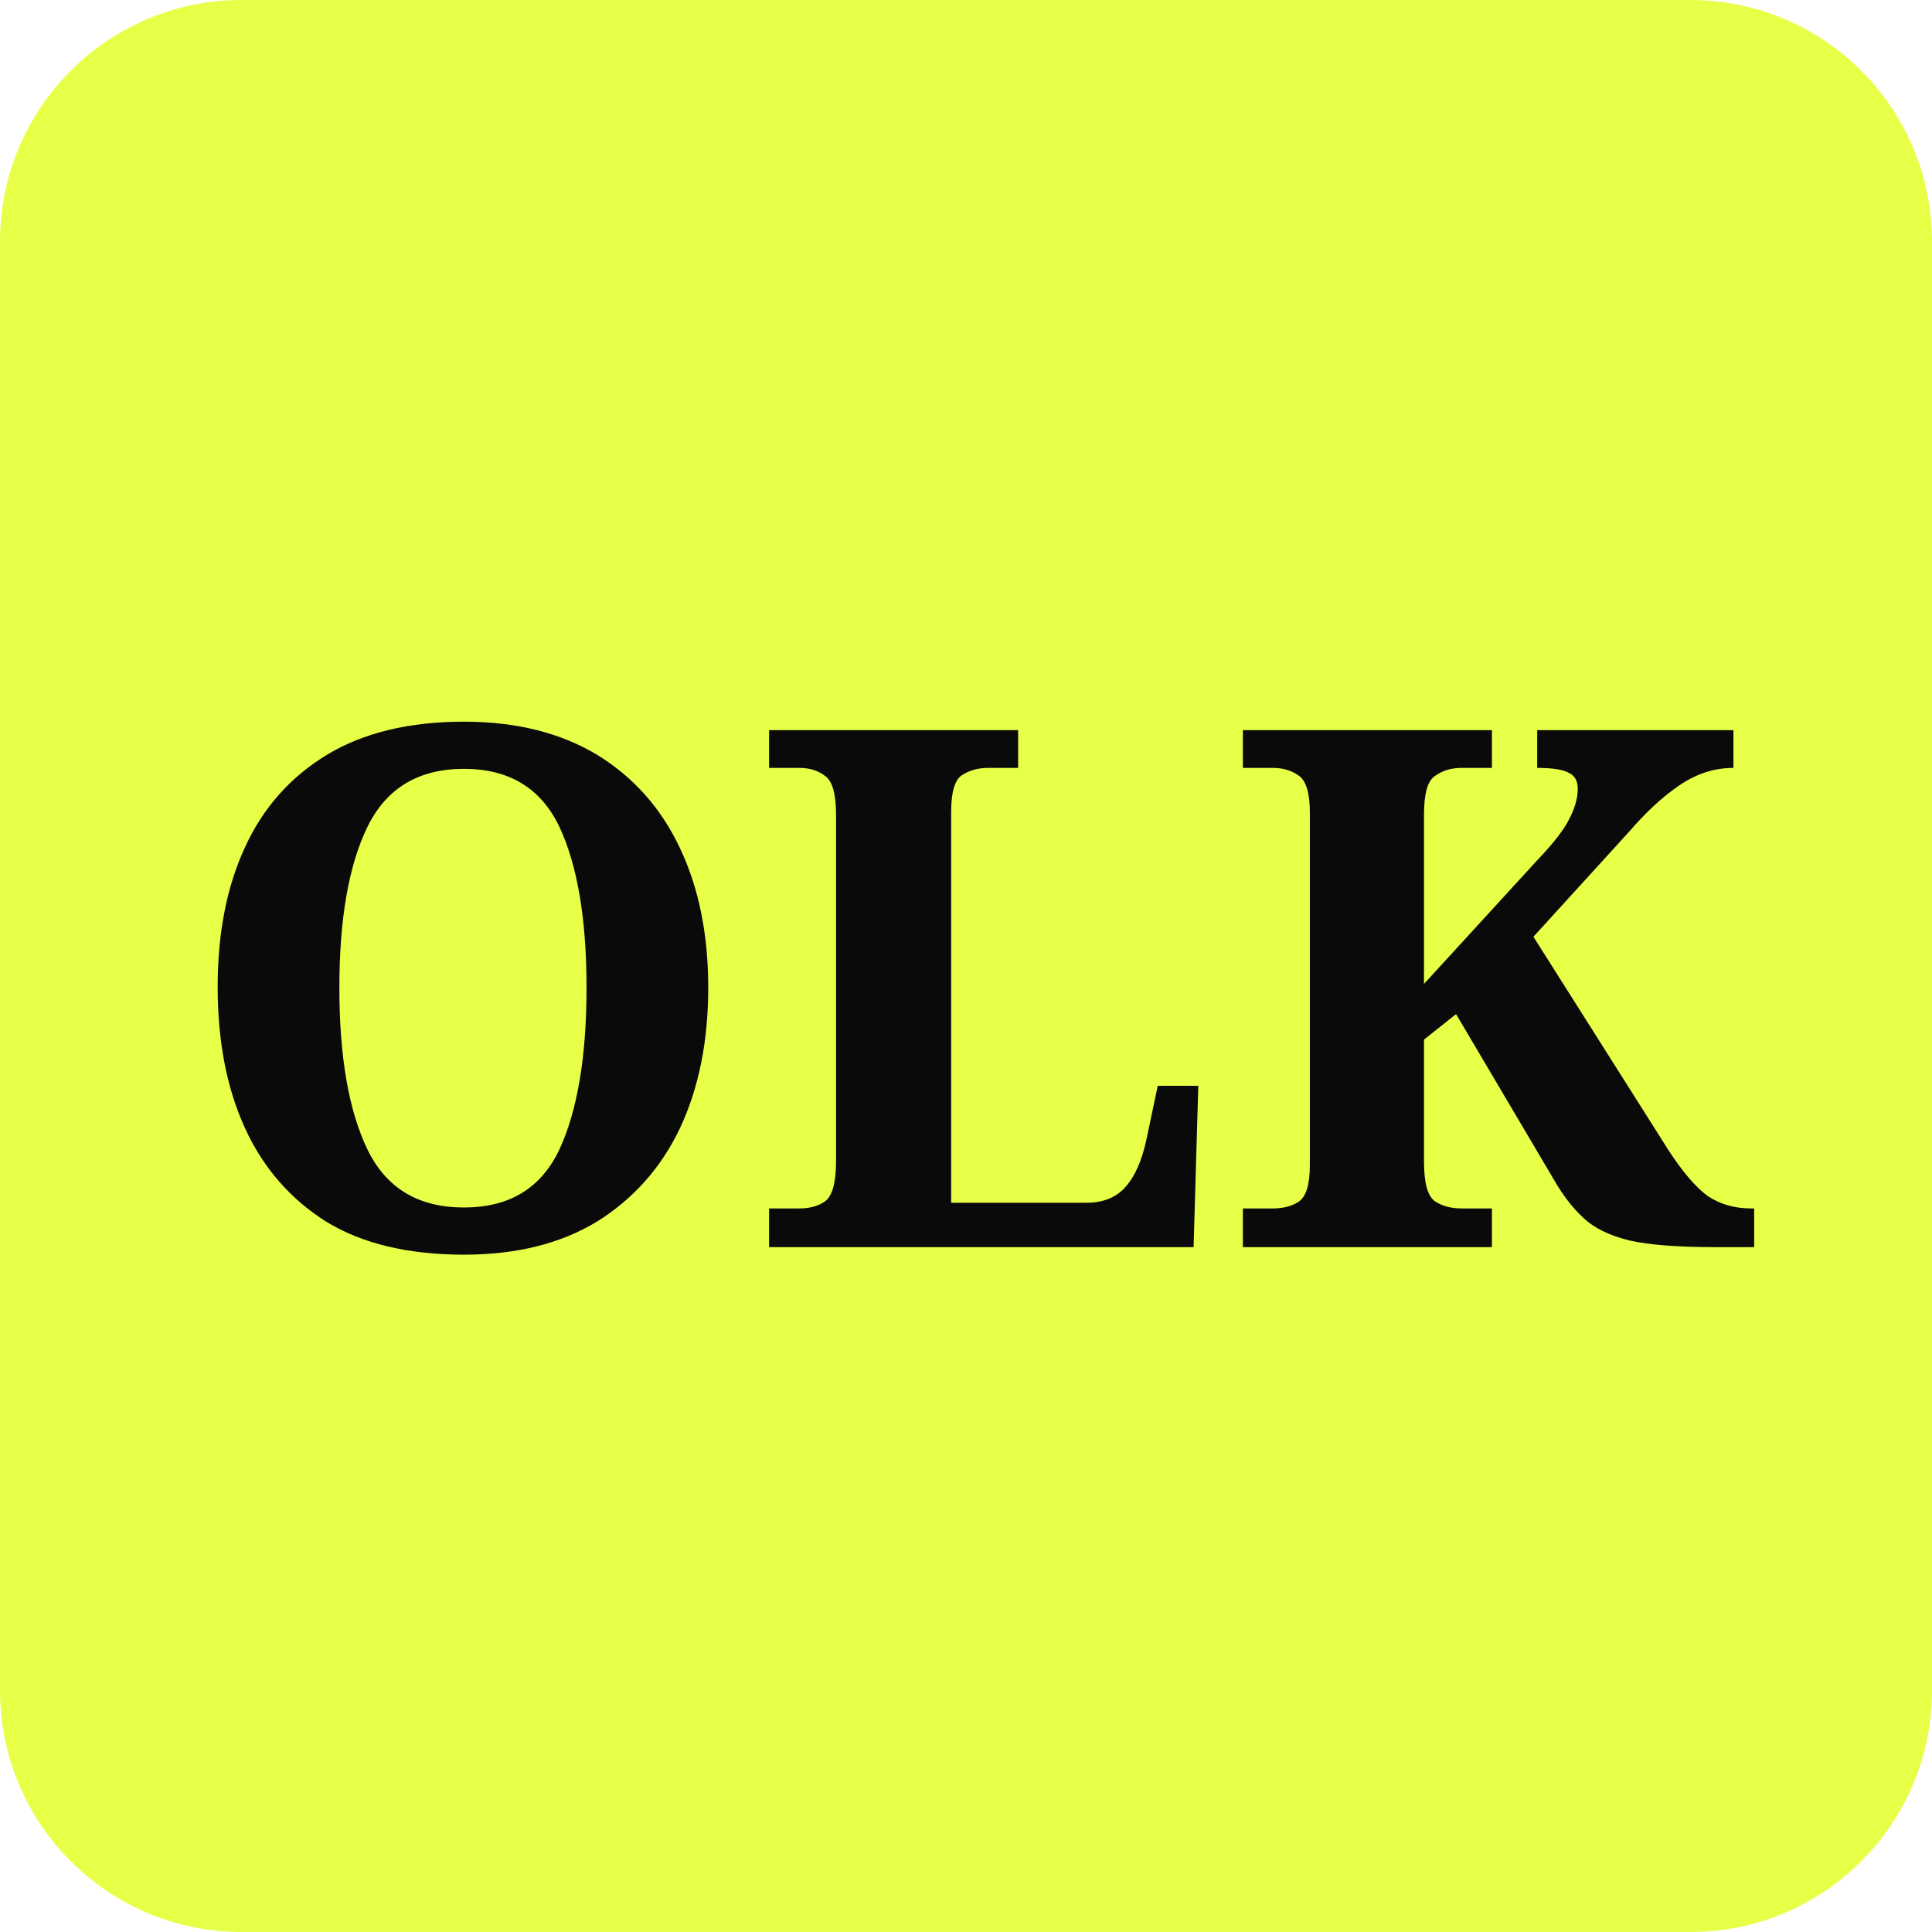
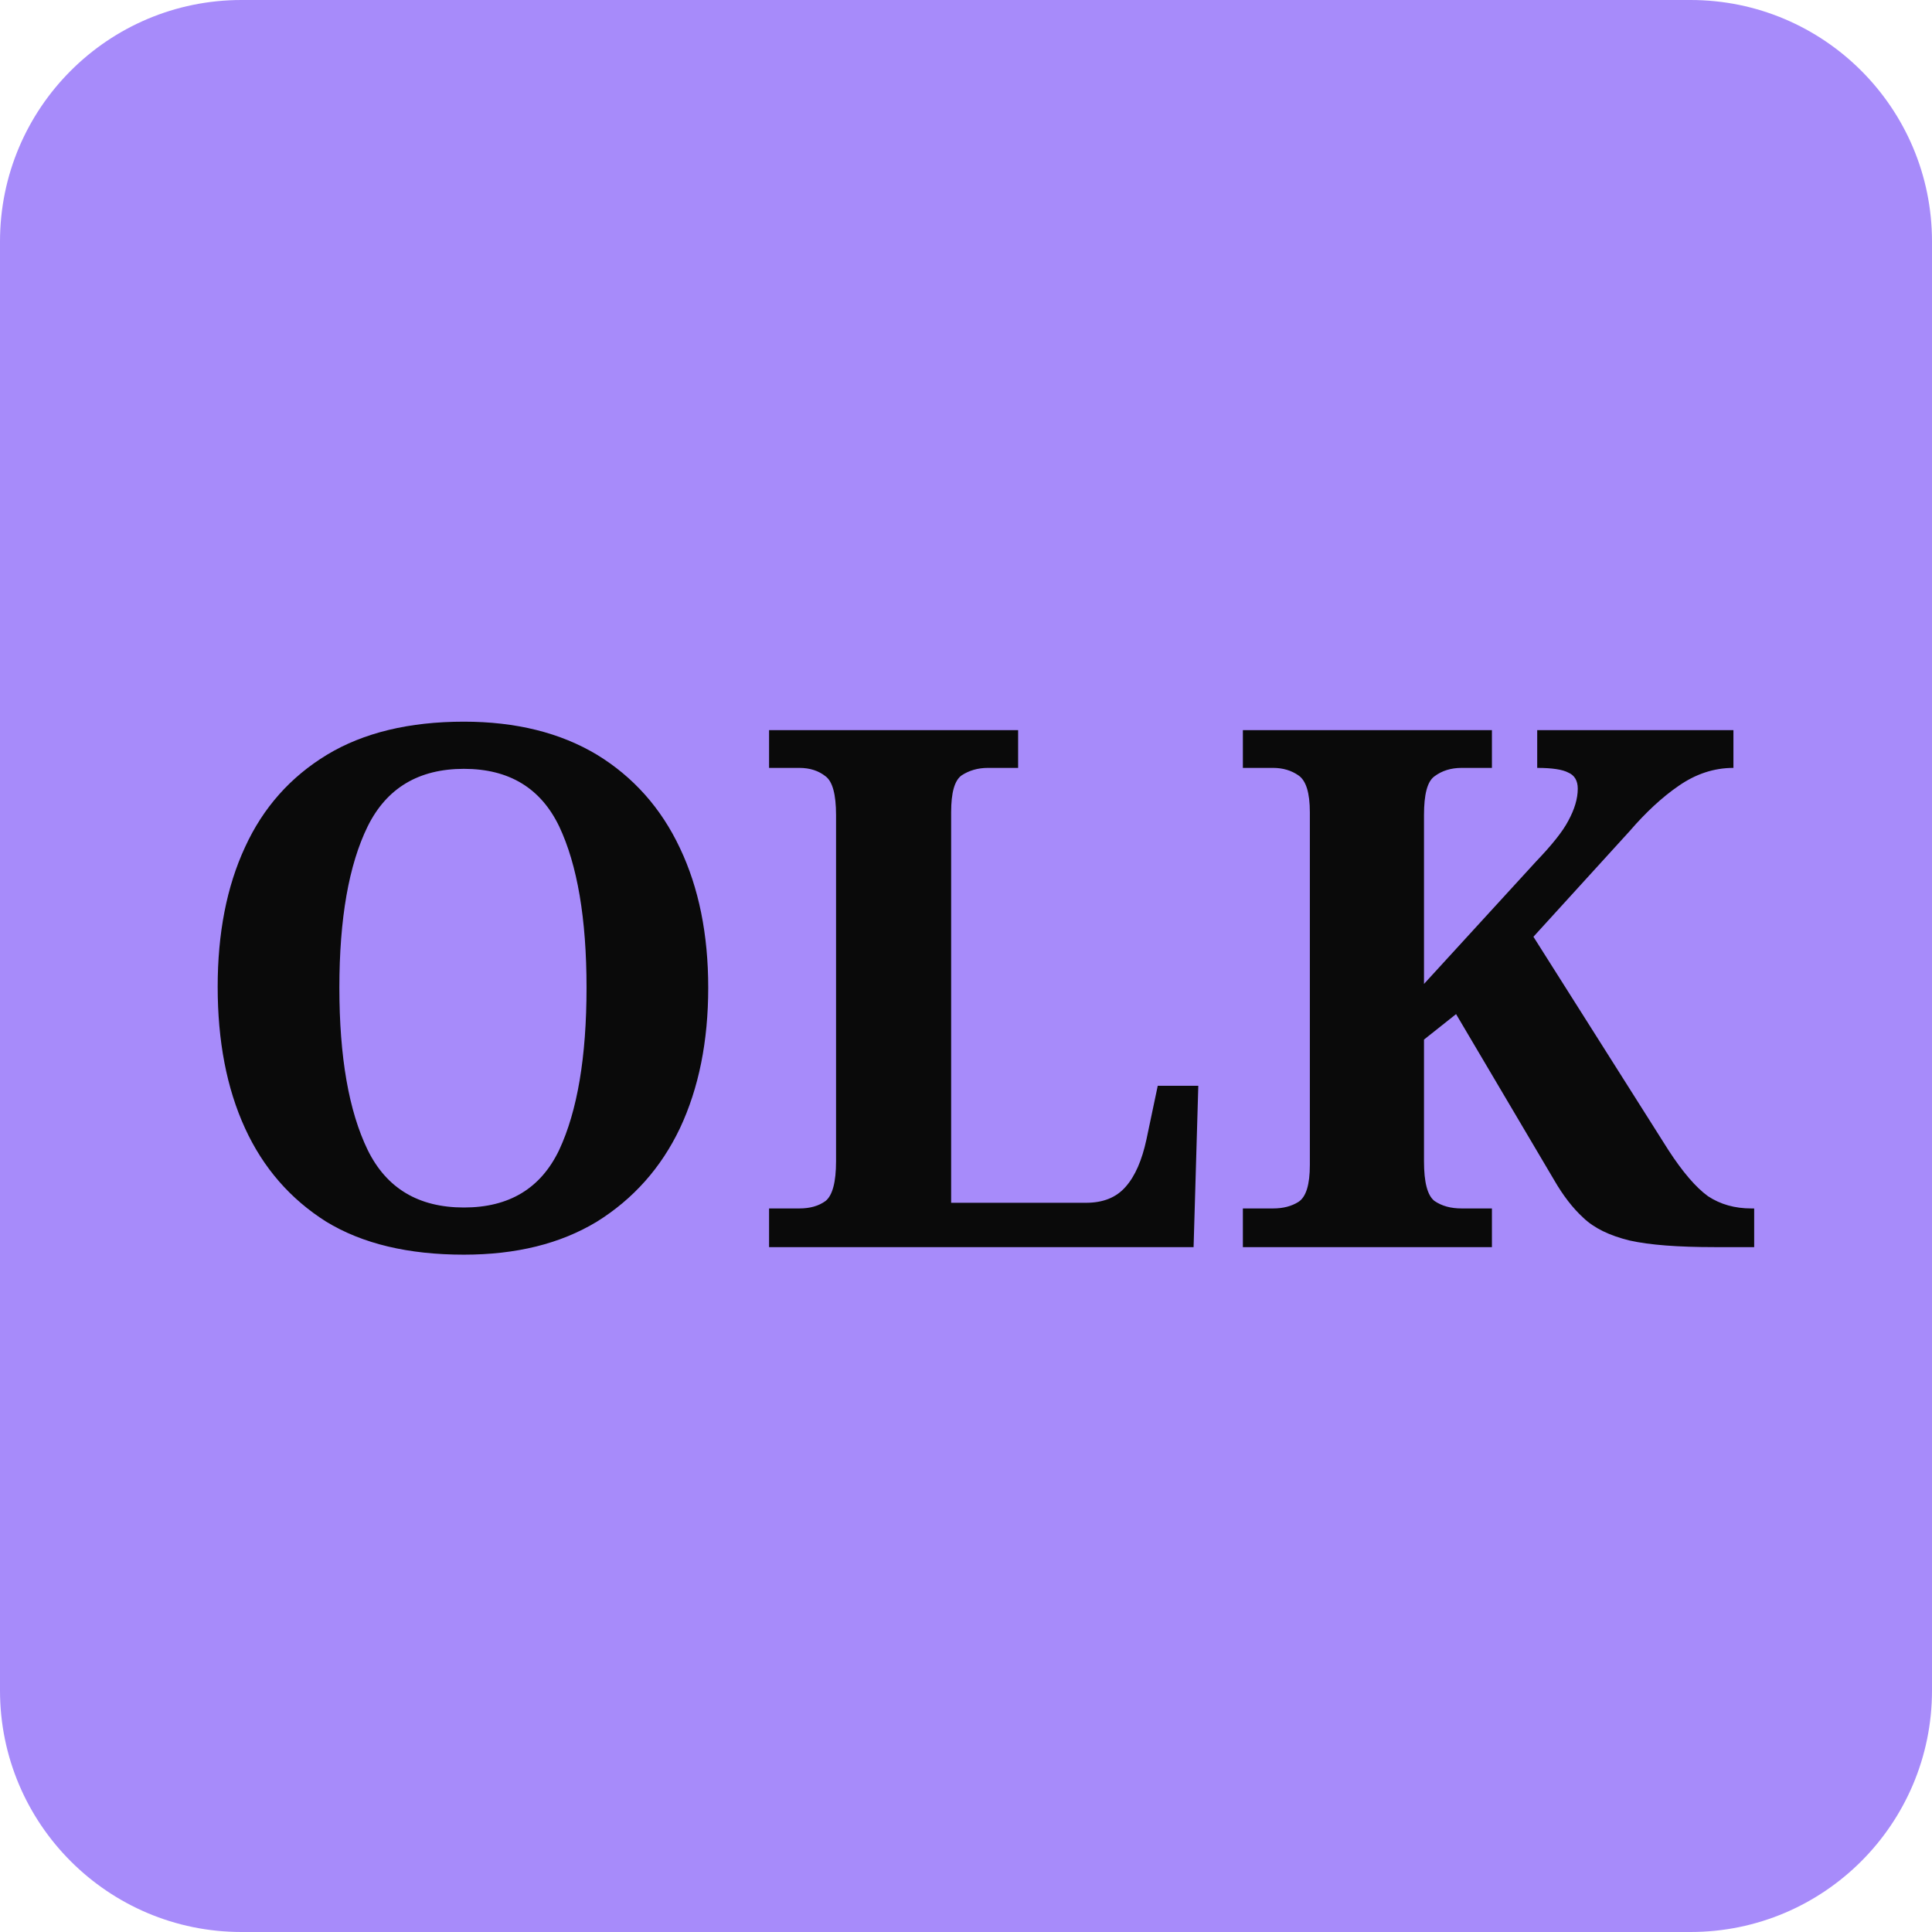
<svg xmlns="http://www.w3.org/2000/svg" viewBox="0 0 32 32">
-   <rect width="32" height="32" rx="4" fill="#e8ff47" />
+   <rect width="32" height="32" rx="4" fill="#a78bfa" />
  <text x="50%" y="50%" dominant-baseline="central" text-anchor="middle" font-family="Georgia, serif" font-weight="900" font-size="12" fill="#0a0a0a">
    OLK
  </text>
</svg>
